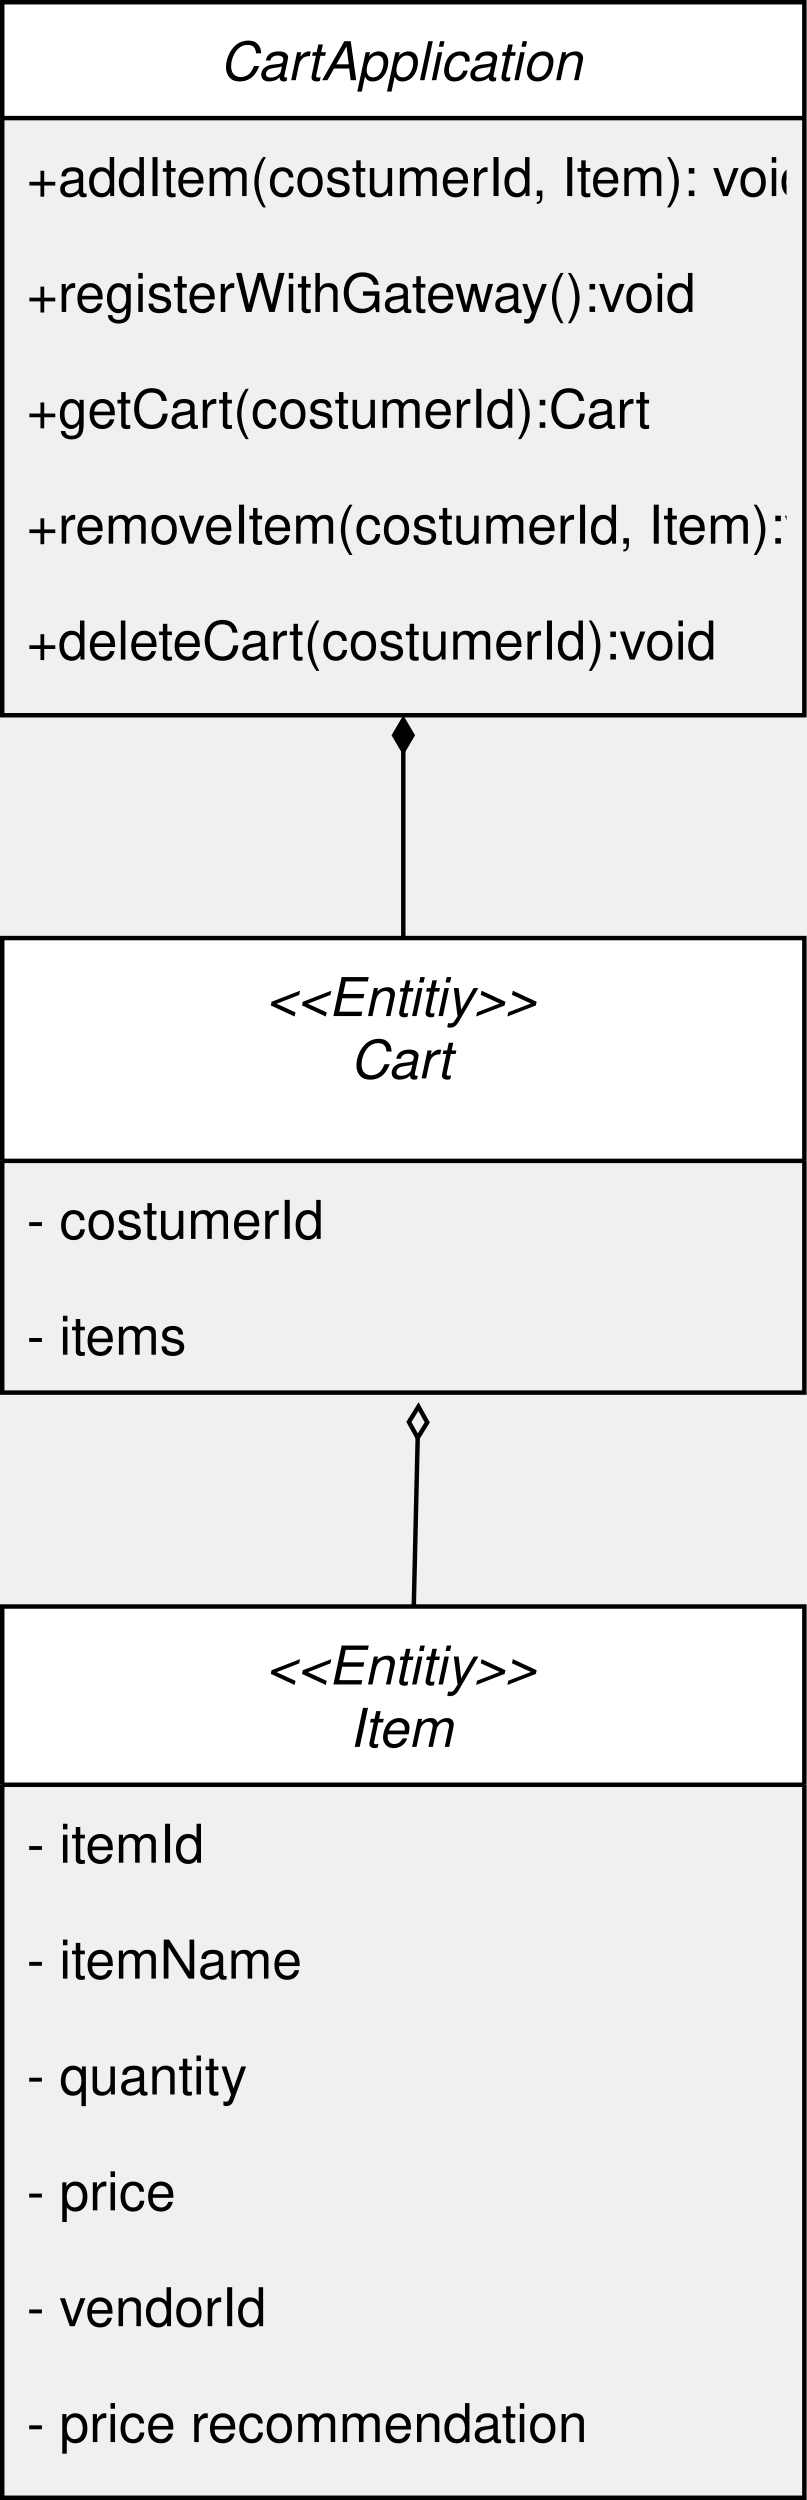
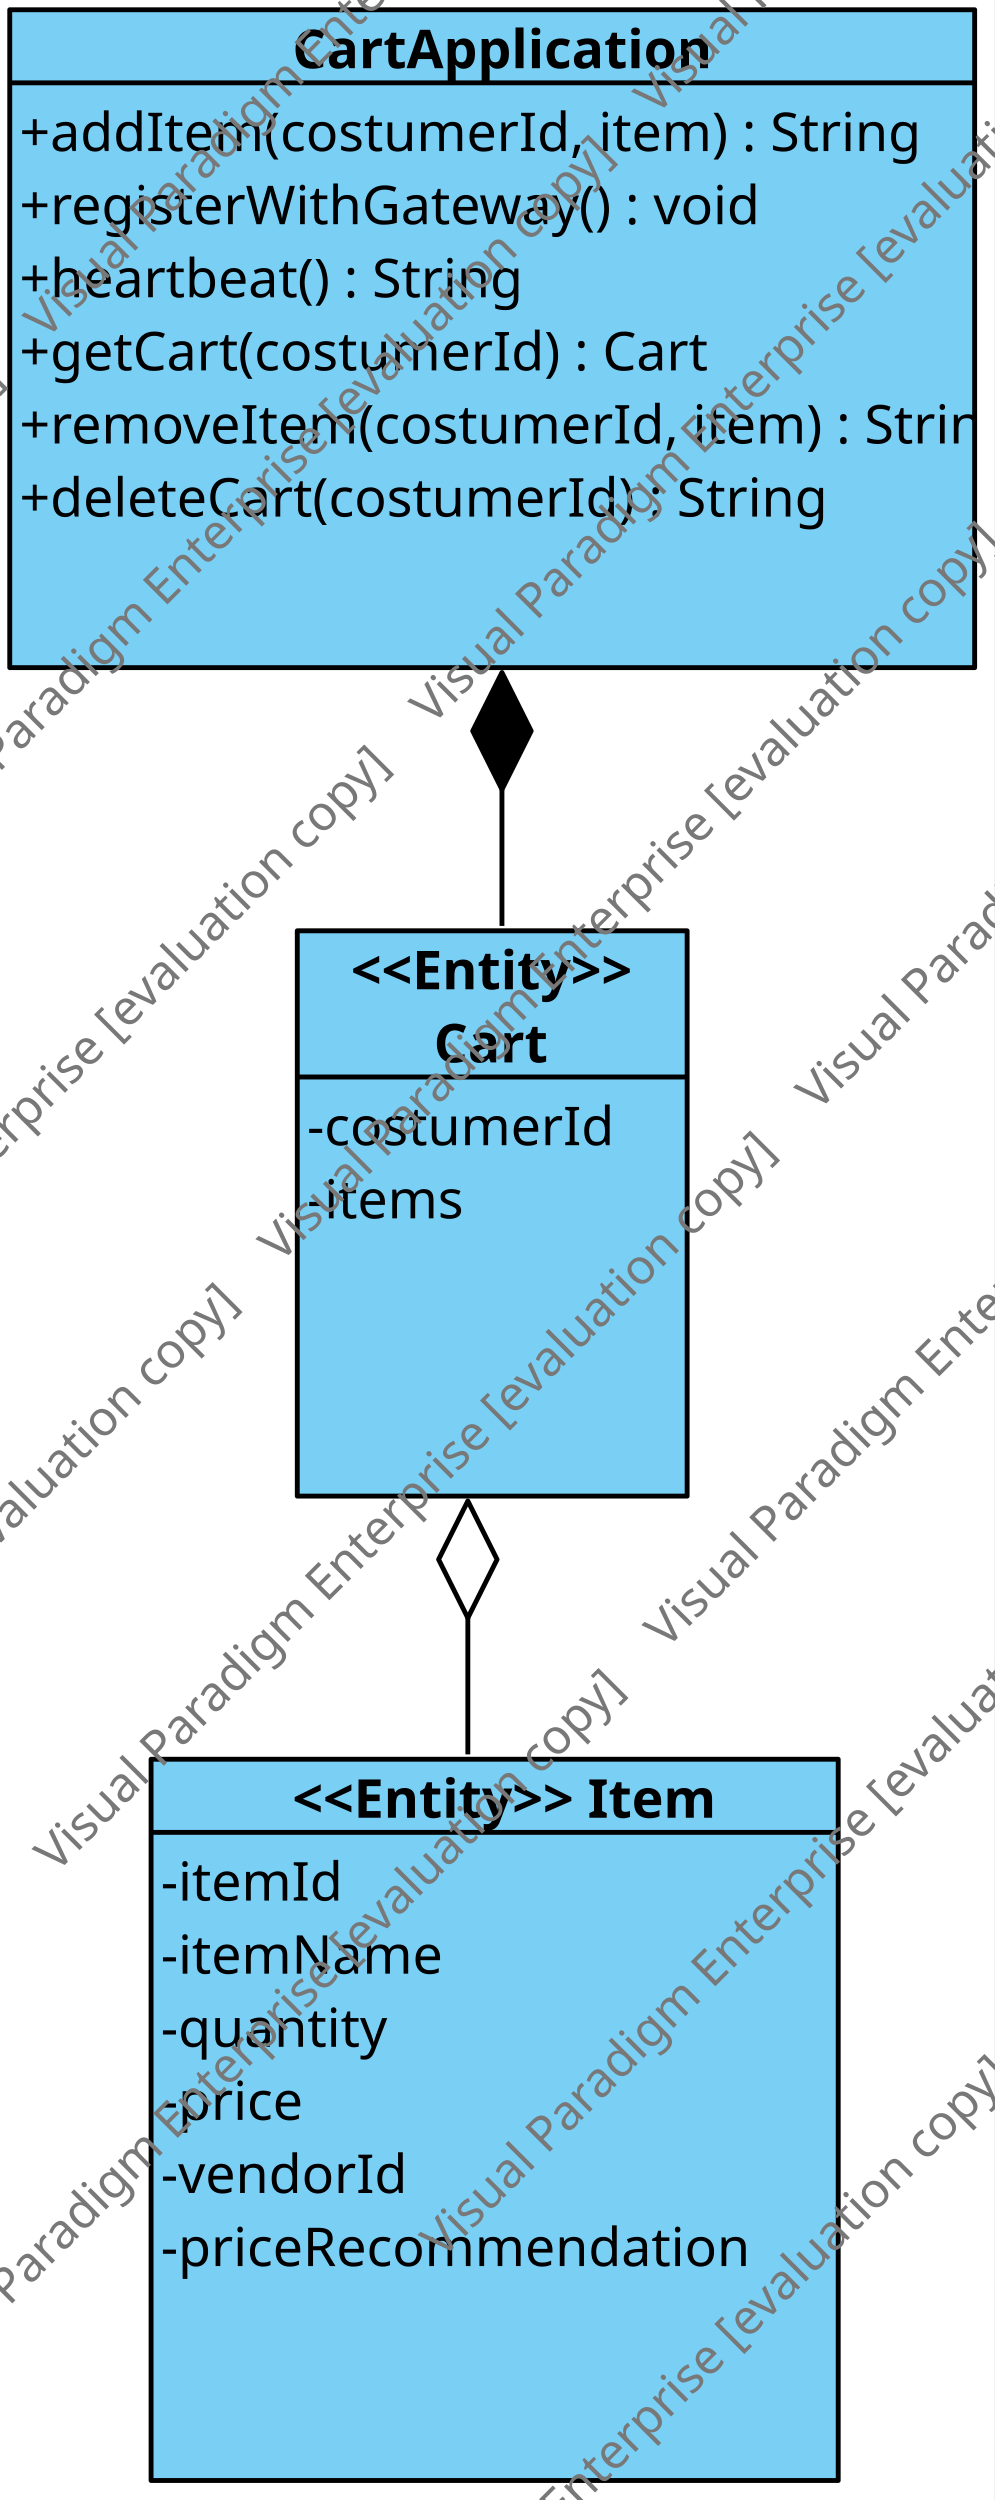
- <svg xmlns="http://www.w3.org/2000/svg" version="1.1" width="181px" height="561px" viewBox="-0.5 -0.5 181 561" content="&lt;mxfile host=&quot;app.diagrams.net&quot; modified=&quot;2021-04-26T15:54:51.661Z&quot; agent=&quot;5.0 (Windows NT 10.0; Win64; x64) AppleWebKit/537.36 (KHTML, like Gecko) Chrome/90.0.443.85 Safari/537.36&quot; etag=&quot;rOzhd75SvTwXPZytscM8&quot; version=&quot;14.5.7&quot; type=&quot;device&quot;&gt;&lt;diagram id=&quot;C5RBs43oDa-KdzZeNtuy&quot; name=&quot;Page-1&quot;&gt;7VrZcqM4FP0aqnoenGKxsfPoJXGnJ9OVTjKd5FEBGTQRiBbyQr5+rkAYMMRLjxNPOa5ylblH+z1HyxVo1jBYjDmK/L+Yi6lm6u5Cs0aaaRpt09TkT3eTDOnaCvA4cVWmArgjr1iBukKnxMVxJaNgjAoSVUGHhSF2RAVDnLN5NduE0WqrEfJwDbhzEK2jD8QVfob2zG6Bf8XE8/OWDfs8SwlQnlmNJPaRy+YlyLrQrCFnTGRPwWKIqXRe7peHq+SBXr/Y428/4l/o78Gf999/trLKLncpshwCx6H47apfXyaXX3+2/3mMbi5/zPVx//lbSxXRZ4hOlb+GiIt+FFHiIEFYqIYuktyf8ZwEFIVgDSYsFHcqBbwxQJR4ITw70E3MAZhhLqAe2lcJgkWAOj6h7jVK2FQOJhbIecmtgc84eYVqEYUkAwBI5kKpyrQrOe5kSYB1QDmOIc9N7iFjCV2jWKg8DqMURTF5TjssswSIeyQcMCFYkFfEpqGLXWUtKU8NwdnLUkSy/Ja8KP6kN/CipErF0xizAAueQJY8tad4SfK5pOx5oeBlHr+sXluBSM0ab1n3srlbmGUo9MAJy/ZMa6W9dkN7dkN7wEilOUSB+BAJPJBujMt6hIfSUAsoVekOijVqitXMAXLdK4GDLw6LxTTA/MrVTKhel+AfmtWXBRhUK/trGfqSupKugRpR0jDFE/GmguMIOST0rtM8o3aB3CrXSIhB2QlN1eMT18Vhqi6BBMoEKHsRMRKK1HedAfzAw0P9rKN1RrL7nYFR2PCT2bkYshCEiEiqOAzqnmOp8AYtrp3wm7WYVCneJL1VKZSVV9HAroRbTYRz7JEYtPZAhD8Gvc1R8kUSnbF8ZNSuWZN8EVD1+F4C6JgHFoDZJAAPC7lTlWa8pF9CJ/r3Sn+393H097pd8fh0Qf3XeMJG9y3r+XbWMtrNC0AANKxd9E9rwd7FYOjtQ6uh06QGCFqwwA0LwkkD+9eAteVh9N00UA9a4GBHs0NQ9n8RCiIItGR7Cs7/8/Nf405xwNimo3/S2MYyto1tdPOIYpvmxa0m7FZ6M1Lsb0e2ktVFtnbCb39mPfQSVT+zSiYJnEzioyPxd7ej/VDd/cD4tLHHTcfTXXcjeWT9P+1G7c+6G7XtbVeO/ErueHcj+8017Ah3or0uYu2tZZjL7tD7VfdNrr+jAJ/Y3ivb9qG3rHoMLdn+NUVyo0q0oan19aPj/L3YPP/A+9HGHvca2Yw4cY5v4r4XiYZx6GvO80YWZzh02SeO/HYnsn3wG8r69VRpPuocOywIgNbm1+snXt/gtXvoI5LR9OZ5hT2gtS+/WQHLJShgoXvvk7A4VchQBhzDk0fp+bOOcZ4DTzL1TO9ZOTBaKHIyKylbN5gTGJSM/FS8JD/aUA2HLA0ZU+ySULos6JasOk3r4qmYTbmDN9MJTXp4He3KY9itfLNTJ71EcqeB4xzjmMIsmlW/9FkTkN1InZeCP6MajJm9lZguG7cqVcinXpG9UpG1UlHmmFpFe7s3bHpH/h+lWRHmJlEuiCgVA+uplFIUkkZS0+Pu8f1GPep1Pa57+XHS47Z6BLP44C3LXnw2aF38Cw==&lt;/diagram&gt;&lt;/mxfile&gt;">
-   <defs>
-     <clipPath id="mx-clip-4-31-172-26-0">
-       <rect x="4" y="31" width="172" height="26" />
-     </clipPath>
-     <clipPath id="mx-clip-4-57-172-26-0">
-       <rect x="4" y="57" width="172" height="26" />
-     </clipPath>
-     <clipPath id="mx-clip-4-83-172-26-0">
-       <rect x="4" y="83" width="172" height="26" />
-     </clipPath>
-     <clipPath id="mx-clip-4-109-172-26-0">
-       <rect x="4" y="109" width="172" height="26" />
-     </clipPath>
-     <clipPath id="mx-clip-4-135-172-26-0">
-       <rect x="4" y="135" width="172" height="26" />
-     </clipPath>
-     <clipPath id="mx-clip-4-265-172-26-0">
-       <rect x="4" y="265" width="172" height="26" />
-     </clipPath>
-     <clipPath id="mx-clip-4-291-172-26-0">
-       <rect x="4" y="291" width="172" height="26" />
-     </clipPath>
-     <clipPath id="mx-clip-4-405-172-26-0">
-       <rect x="4" y="405" width="172" height="26" />
-     </clipPath>
-     <clipPath id="mx-clip-4-431-172-26-0">
-       <rect x="4" y="431" width="172" height="26" />
-     </clipPath>
-     <clipPath id="mx-clip-4-457-172-26-0">
-       <rect x="4" y="457" width="172" height="26" />
-     </clipPath>
-     <clipPath id="mx-clip-4-483-172-26-0">
-       <rect x="4" y="483" width="172" height="26" />
-     </clipPath>
-     <clipPath id="mx-clip-4-509-172-26-0">
-       <rect x="4" y="509" width="172" height="26" />
-     </clipPath>
-     <clipPath id="mx-clip-4-535-172-26-0">
-       <rect x="4" y="535" width="172" height="26" />
-     </clipPath>
-   </defs>
+ <svg xmlns="http://www.w3.org/2000/svg" fill-opacity="0" color-rendering="auto" color-interpolation="auto" text-rendering="auto" stroke="rgb(0,0,0)" stroke-linecap="square" width="204" stroke-miterlimit="10" shape-rendering="auto" stroke-opacity="0" fill="rgb(0,0,0)" stroke-dasharray="none" font-weight="normal" stroke-width="1" height="513" font-family="'Dialog'" font-style="normal" stroke-linejoin="miter" font-size="12px" stroke-dashoffset="0" image-rendering="auto">
+   <defs id="genericDefs" />
  <g>
-     <path d="M 0 26 L 0 0 L 180 0 L 180 26" fill="#ffffff" stroke="#000000" stroke-miterlimit="10" pointer-events="all" />
-     <path d="M 0 26 L 0 160 L 180 160 L 180 26" fill="none" stroke="#000000" stroke-miterlimit="10" pointer-events="none" />
-     <path d="M 0 26 L 180 26" fill="none" stroke="#000000" stroke-miterlimit="10" pointer-events="none" />
-     <g fill="#000000" font-family="Helvetica" font-style="italic" pointer-events="none" text-anchor="middle" font-size="12px">
-       <text x="89.5" y="17.5">CartApplication</text>
+     <defs id="defs1">
+       <clipPath clipPathUnits="userSpaceOnUse" id="clipPath1">
+         <path d="M-7 -7 L209 -7 L209 146 L-7 146 L-7 -7 Z" />
+       </clipPath>
+       <clipPath clipPathUnits="userSpaceOnUse" id="clipPath2">
+         <path d="M0 0 L0 120 L198 120 L198 0 Z" />
+       </clipPath>
+       <clipPath clipPathUnits="userSpaceOnUse" id="clipPath3">
+         <path d="M0 0 L0 15 L198 15 L198 0 Z" />
+       </clipPath>
+       <clipPath clipPathUnits="userSpaceOnUse" id="clipPath4">
+         <path d="M-7 -7 L91 -7 L91 127 L-7 127 L-7 -7 Z" />
+       </clipPath>
+       <clipPath clipPathUnits="userSpaceOnUse" id="clipPath5">
+         <path d="M0 0 L0 86 L80 86 L80 0 Z" />
+       </clipPath>
+       <clipPath clipPathUnits="userSpaceOnUse" id="clipPath6">
+         <path d="M0 0 L0 30 L80 30 L80 0 Z" />
+       </clipPath>
+       <clipPath clipPathUnits="userSpaceOnUse" id="clipPath7">
+         <path d="M-7 -7 L152 -7 L152 159 L-7 159 L-7 -7 Z" />
+       </clipPath>
+       <clipPath clipPathUnits="userSpaceOnUse" id="clipPath8">
+         <path d="M0 0 L0 133 L141 133 L141 0 Z" />
+       </clipPath>
+       <clipPath clipPathUnits="userSpaceOnUse" id="clipPath9">
+         <path d="M0 0 L0 15 L141 15 L141 0 Z" />
+       </clipPath>
+       <clipPath clipPathUnits="userSpaceOnUse" id="clipPath10">
+         <path d="M0 0 L104 0 L104 156 L0 156 L0 0 Z" />
+       </clipPath>
+       <clipPath clipPathUnits="userSpaceOnUse" id="clipPath11">
+         <path d="M0 0 L0 156 L104 156 L104 0 Z" />
+       </clipPath>
+     </defs>
+     <g fill="white" text-rendering="geometricPrecision" fill-opacity="1" stroke-opacity="1" stroke="white">
+       <rect x="0" width="204" height="513" y="0" stroke="none" />
    </g>
-     <g fill="#000000" font-family="Helvetica" pointer-events="none" clip-path="url(#mx-clip-4-31-172-26-0)" font-size="12px">
-       <text x="5.5" y="43.5">+addItem(costumerId, Item): void</text>
+     <g font-size="11px" transform="translate(2,2)" fill-opacity="1" fill="rgb(122,207,245)" text-rendering="geometricPrecision" image-rendering="optimizeQuality" font-family="sans-serif" stroke="rgb(122,207,245)" font-weight="bold" stroke-opacity="1">
+       <rect x="0" width="198" height="135" y="0" clip-path="url(#clipPath1)" stroke="none" />
    </g>
-     <g fill="#000000" font-family="Helvetica" pointer-events="none" clip-path="url(#mx-clip-4-57-172-26-0)" font-size="12px">
-       <text x="5.5" y="69.5">+registerWithGateway():void</text>
+     <g fill-opacity="1" text-rendering="geometricPrecision" stroke="black" stroke-linecap="butt" transform="translate(2,2)" stroke-miterlimit="0" stroke-opacity="1" fill="black" font-weight="bold" font-family="sans-serif" stroke-linejoin="round" font-size="11px" image-rendering="optimizeQuality">
+       <rect fill="none" x="0" width="198" height="135" y="0" clip-path="url(#clipPath1)" />
+       <line y2="15" fill="none" x1="0" clip-path="url(#clipPath1)" x2="198" y1="15" />
    </g>
-     <g fill="#000000" font-family="Helvetica" pointer-events="none" clip-path="url(#mx-clip-4-83-172-26-0)" font-size="12px">
-       <text x="5.5" y="95.5">+getCart(costumerId):Cart</text>
+     <g font-size="11px" transform="matrix(1,0,0,1,2,17)" fill-opacity="1" fill="black" text-rendering="geometricPrecision" image-rendering="optimizeQuality" font-family="sans-serif" stroke="black" stroke-opacity="1">
+       <text x="2" xml:space="preserve" y="14" clip-path="url(#clipPath2)" stroke="none">+addItem(costumerId, item) : String</text>
    </g>
-     <g fill="#000000" font-family="Helvetica" pointer-events="none" clip-path="url(#mx-clip-4-109-172-26-0)" font-size="12px">
-       <text x="5.5" y="121.5">+removeItem(costumerId, Item):void</text>
+     <g font-size="11px" transform="matrix(1,0,0,1,2,17)" fill-opacity="1" fill="black" text-rendering="geometricPrecision" image-rendering="optimizeQuality" font-family="sans-serif" stroke="black" stroke-opacity="1">
+       <text x="2" xml:space="preserve" y="29" clip-path="url(#clipPath2)" stroke="none">+registerWithGateway() : void</text>
    </g>
-     <g fill="#000000" font-family="Helvetica" pointer-events="none" clip-path="url(#mx-clip-4-135-172-26-0)" font-size="12px">
-       <text x="5.5" y="147.5">+deleteCart(costumerId):void</text>
+     <g font-size="11px" transform="matrix(1,0,0,1,2,17)" fill-opacity="1" fill="black" text-rendering="geometricPrecision" image-rendering="optimizeQuality" font-family="sans-serif" stroke="black" stroke-opacity="1">
+       <text x="2" xml:space="preserve" y="44" clip-path="url(#clipPath2)" stroke="none">+heartbeat() : String</text>
    </g>
-     <path d="M 0 260 L 0 210 L 180 210 L 180 260" fill="#ffffff" stroke="#000000" stroke-miterlimit="10" pointer-events="none" />
-     <path d="M 0 260 L 0 312 L 180 312 L 180 260" fill="none" stroke="#000000" stroke-miterlimit="10" pointer-events="none" />
-     <path d="M 0 260 L 180 260" fill="none" stroke="#000000" stroke-miterlimit="10" pointer-events="none" />
-     <g fill="#000000" font-family="Helvetica" font-style="italic" pointer-events="none" text-anchor="middle" font-size="12px">
-       <text x="89.5" y="227.5">&lt;&lt;Entitiy&gt;&gt;</text>
-       <text x="89.5" y="241.5">Cart</text>
+     <g font-size="11px" transform="matrix(1,0,0,1,2,17)" fill-opacity="1" fill="black" text-rendering="geometricPrecision" image-rendering="optimizeQuality" font-family="sans-serif" stroke="black" stroke-opacity="1">
+       <text x="2" xml:space="preserve" y="59" clip-path="url(#clipPath2)" stroke="none">+getCart(costumerId) : Cart</text>
    </g>
-     <g fill="#000000" font-family="Helvetica" pointer-events="none" clip-path="url(#mx-clip-4-265-172-26-0)" font-size="12px">
-       <text x="5.5" y="277.5">- costumerId</text>
+     <g font-size="11px" transform="matrix(1,0,0,1,2,17)" fill-opacity="1" fill="black" text-rendering="geometricPrecision" image-rendering="optimizeQuality" font-family="sans-serif" stroke="black" stroke-opacity="1">
+       <text x="2" xml:space="preserve" y="74" clip-path="url(#clipPath2)" stroke="none">+removeItem(costumerId, item) : String</text>
    </g>
-     <g fill="#000000" font-family="Helvetica" pointer-events="none" clip-path="url(#mx-clip-4-291-172-26-0)" font-size="12px">
-       <text x="5.5" y="303.5">- items</text>
+     <g font-size="11px" transform="matrix(1,0,0,1,2,17)" fill-opacity="1" fill="black" text-rendering="geometricPrecision" image-rendering="optimizeQuality" font-family="sans-serif" stroke="black" stroke-opacity="1">
+       <text x="2" xml:space="preserve" y="89" clip-path="url(#clipPath2)" stroke="none">+deleteCart(costumerId) : String</text>
    </g>
-     <path d="M 0 400 L 0 360 L 180 360 L 180 400" fill="#ffffff" stroke="#000000" stroke-miterlimit="10" pointer-events="none" />
-     <path d="M 0 400 L 0 560 L 180 560 L 180 400" fill="none" stroke="#000000" stroke-miterlimit="10" pointer-events="none" />
-     <path d="M 0 400 L 180 400" fill="none" stroke="#000000" stroke-miterlimit="10" pointer-events="none" />
-     <g fill="#000000" font-family="Helvetica" font-style="italic" pointer-events="none" text-anchor="middle" font-size="12px">
-       <text x="89.5" y="377.5">&lt;&lt;Entitiy&gt;&gt;</text>
-       <text x="89.5" y="391.5">Item</text>
+     <g font-size="11px" transform="translate(2,2)" fill-opacity="1" fill="black" text-rendering="geometricPrecision" image-rendering="optimizeQuality" font-family="sans-serif" stroke="black" font-weight="bold" stroke-opacity="1">
+       <text x="58" xml:space="preserve" y="12" clip-path="url(#clipPath3)" stroke="none">CartApplication</text>
    </g>
-     <g fill="#000000" font-family="Helvetica" pointer-events="none" clip-path="url(#mx-clip-4-405-172-26-0)" font-size="12px">
-       <text x="5.5" y="417.5">- itemId</text>
+     <g font-size="11px" transform="translate(61,191)" fill-opacity="1" fill="rgb(122,207,245)" text-rendering="geometricPrecision" image-rendering="optimizeQuality" font-family="sans-serif" stroke="rgb(122,207,245)" font-weight="bold" stroke-opacity="1">
+       <rect x="0" width="80" height="116" y="0" clip-path="url(#clipPath4)" stroke="none" />
    </g>
-     <g fill="#000000" font-family="Helvetica" pointer-events="none" clip-path="url(#mx-clip-4-431-172-26-0)" font-size="12px">
-       <text x="5.5" y="443.5">- itemName</text>
+     <g fill-opacity="1" text-rendering="geometricPrecision" stroke="black" stroke-linecap="butt" transform="translate(61,191)" stroke-miterlimit="0" stroke-opacity="1" fill="black" font-weight="bold" font-family="sans-serif" stroke-linejoin="round" font-size="11px" image-rendering="optimizeQuality">
+       <rect fill="none" x="0" width="80" height="116" y="0" clip-path="url(#clipPath4)" />
+       <line y2="30" fill="none" x1="0" clip-path="url(#clipPath4)" x2="80" y1="30" />
    </g>
-     <g fill="#000000" font-family="Helvetica" pointer-events="none" clip-path="url(#mx-clip-4-457-172-26-0)" font-size="12px">
-       <text x="5.5" y="469.5">- quantity </text>
+     <g font-size="11px" transform="matrix(1,0,0,1,61,221)" fill-opacity="1" fill="black" text-rendering="geometricPrecision" image-rendering="optimizeQuality" font-family="sans-serif" stroke="black" stroke-opacity="1">
+       <text x="2" xml:space="preserve" y="14" clip-path="url(#clipPath5)" stroke="none">-costumerId</text>
    </g>
-     <g fill="#000000" font-family="Helvetica" pointer-events="none" clip-path="url(#mx-clip-4-483-172-26-0)" font-size="12px">
-       <text x="5.5" y="495.5">- price</text>
+     <g font-size="11px" transform="matrix(1,0,0,1,61,221)" fill-opacity="1" fill="black" text-rendering="geometricPrecision" image-rendering="optimizeQuality" font-family="sans-serif" stroke="black" stroke-opacity="1">
+       <text x="2" xml:space="preserve" y="29" clip-path="url(#clipPath5)" stroke="none">-items</text>
    </g>
-     <g fill="#000000" font-family="Helvetica" pointer-events="none" clip-path="url(#mx-clip-4-509-172-26-0)" font-size="12px">
-       <text x="5.5" y="521.5">- vendorId</text>
+     <g font-size="11px" transform="translate(61,191)" fill-opacity="1" fill="black" text-rendering="geometricPrecision" image-rendering="optimizeQuality" font-family="sans-serif" stroke="black" font-weight="bold" stroke-opacity="1">
+       <text x="11" xml:space="preserve" y="12" clip-path="url(#clipPath6)" stroke="none">&lt;&lt;Entity&gt;&gt;</text>
+       <text x="28" xml:space="preserve" y="27" clip-path="url(#clipPath6)" stroke="none">Cart</text>
    </g>
-     <g fill="#000000" font-family="Helvetica" pointer-events="none" clip-path="url(#mx-clip-4-535-172-26-0)" font-size="12px">
-       <text x="5.5" y="547.5">- price recommendation</text>
+     <g font-size="11px" transform="translate(31,361)" fill-opacity="1" fill="rgb(122,207,245)" text-rendering="geometricPrecision" image-rendering="optimizeQuality" font-family="sans-serif" stroke="rgb(122,207,245)" font-weight="bold" stroke-opacity="1">
+       <rect x="0" width="141" height="148" y="0" clip-path="url(#clipPath7)" stroke="none" />
    </g>
-     <path d="M 92.35 360 L 93.23 322.14" fill="none" stroke="#000000" stroke-miterlimit="10" pointer-events="none" />
-     <path d="M 93.4 315.14 L 95.37 318.69 L 93.23 322.14 L 91.26 318.59 Z" fill="none" stroke="#000000" stroke-miterlimit="10" pointer-events="none" />
-     <path d="M 90 210 L 90 167.99" fill="none" stroke="#000000" stroke-miterlimit="10" pointer-events="none" />
-     <path d="M 90 160.99 L 92.06 164.49 L 90 167.99 L 87.94 164.49 Z" fill="#000000" stroke="#000000" stroke-miterlimit="10" pointer-events="none" />
+     <g fill-opacity="1" text-rendering="geometricPrecision" stroke="black" stroke-linecap="butt" transform="translate(31,361)" stroke-miterlimit="0" stroke-opacity="1" fill="black" font-weight="bold" font-family="sans-serif" stroke-linejoin="round" font-size="11px" image-rendering="optimizeQuality">
+       <rect fill="none" x="0" width="141" height="148" y="0" clip-path="url(#clipPath7)" />
+       <line y2="15" fill="none" x1="0" clip-path="url(#clipPath7)" x2="141" y1="15" />
+     </g>
+     <g font-size="11px" transform="matrix(1,0,0,1,31,376)" fill-opacity="1" fill="black" text-rendering="geometricPrecision" image-rendering="optimizeQuality" font-family="sans-serif" stroke="black" stroke-opacity="1">
+       <text x="2" xml:space="preserve" y="14" clip-path="url(#clipPath8)" stroke="none">-itemId</text>
+     </g>
+     <g font-size="11px" transform="matrix(1,0,0,1,31,376)" fill-opacity="1" fill="black" text-rendering="geometricPrecision" image-rendering="optimizeQuality" font-family="sans-serif" stroke="black" stroke-opacity="1">
+       <text x="2" xml:space="preserve" y="29" clip-path="url(#clipPath8)" stroke="none">-itemName</text>
+     </g>
+     <g font-size="11px" transform="matrix(1,0,0,1,31,376)" fill-opacity="1" fill="black" text-rendering="geometricPrecision" image-rendering="optimizeQuality" font-family="sans-serif" stroke="black" stroke-opacity="1">
+       <text x="2" xml:space="preserve" y="44" clip-path="url(#clipPath8)" stroke="none">-quantity</text>
+     </g>
+     <g font-size="11px" transform="matrix(1,0,0,1,31,376)" fill-opacity="1" fill="black" text-rendering="geometricPrecision" image-rendering="optimizeQuality" font-family="sans-serif" stroke="black" stroke-opacity="1">
+       <text x="2" xml:space="preserve" y="59" clip-path="url(#clipPath8)" stroke="none">-price</text>
+     </g>
+     <g font-size="11px" transform="matrix(1,0,0,1,31,376)" fill-opacity="1" fill="black" text-rendering="geometricPrecision" image-rendering="optimizeQuality" font-family="sans-serif" stroke="black" stroke-opacity="1">
+       <text x="2" xml:space="preserve" y="74" clip-path="url(#clipPath8)" stroke="none">-vendorId</text>
+     </g>
+     <g font-size="11px" transform="matrix(1,0,0,1,31,376)" fill-opacity="1" fill="black" text-rendering="geometricPrecision" image-rendering="optimizeQuality" font-family="sans-serif" stroke="black" stroke-opacity="1">
+       <text x="2" xml:space="preserve" y="89" clip-path="url(#clipPath8)" stroke="none">-priceRecommendation</text>
+     </g>
+     <g font-size="11px" transform="translate(31,361)" fill-opacity="1" fill="black" text-rendering="geometricPrecision" image-rendering="optimizeQuality" font-family="sans-serif" stroke="black" font-weight="bold" stroke-opacity="1">
+       <text x="29" xml:space="preserve" y="12" clip-path="url(#clipPath9)" stroke="none">&lt;&lt;Entity&gt;&gt; Item</text>
+     </g>
+     <g stroke-linecap="butt" font-size="11px" transform="translate(53,88)" fill-opacity="1" fill="black" text-rendering="geometricPrecision" image-rendering="optimizeQuality" font-family="sans-serif" stroke-linejoin="round" stroke="black" stroke-opacity="1">
+       <line y2="102" fill="none" x1="50" clip-path="url(#clipPath11)" x2="50" y1="74" />
+       <polygon points=" 50 50 44 62 50 74 56 62" clip-path="url(#clipPath11)" stroke="none" />
+       <polygon fill="none" points=" 50 50 44 62 50 74 56 62" clip-path="url(#clipPath11)" />
+     </g>
+     <g stroke-linecap="butt" font-size="11px" transform="translate(46,258)" fill-opacity="1" fill="black" text-rendering="geometricPrecision" image-rendering="optimizeQuality" font-family="sans-serif" stroke-linejoin="round" stroke="black" stroke-opacity="1">
+       <line y2="102" fill="none" x1="50" clip-path="url(#clipPath11)" x2="50" y1="74" />
+       <polygon fill="none" points=" 50 50 44 62 50 74 56 62" clip-path="url(#clipPath11)" />
+     </g>
+     <g font-size="10px" transform="rotate(-45) translate(-363.7502,0)" fill-opacity="1" fill="rgb(120,120,120)" text-rendering="geometricPrecision" image-rendering="optimizeQuality" stroke="rgb(120,120,120)" stroke-opacity="1">
+       <text x="0" xml:space="preserve" y="0" stroke="none">Visual Paradigm Enterprise [evaluation copy] </text>
+       <text x="221" xml:space="preserve" y="0" stroke="none">Visual Paradigm Enterprise [evaluation copy] </text>
+       <text x="442" xml:space="preserve" y="0" stroke="none">Visual Paradigm Enterprise [evaluation copy] </text>
+       <text x="100" xml:space="preserve" y="56" stroke="none">Visual Paradigm Enterprise [evaluation copy] </text>
+       <text x="321" xml:space="preserve" y="56" stroke="none">Visual Paradigm Enterprise [evaluation copy] </text>
+       <text x="0" xml:space="preserve" y="112" stroke="none">Visual Paradigm Enterprise [evaluation copy] </text>
+       <text x="221" xml:space="preserve" y="112" stroke="none">Visual Paradigm Enterprise [evaluation copy] </text>
+       <text x="442" xml:space="preserve" y="112" stroke="none">Visual Paradigm Enterprise [evaluation copy] </text>
+       <text x="100" xml:space="preserve" y="168" stroke="none">Visual Paradigm Enterprise [evaluation copy] </text>
+       <text x="321" xml:space="preserve" y="168" stroke="none">Visual Paradigm Enterprise [evaluation copy] </text>
+       <text x="0" xml:space="preserve" y="224" stroke="none">Visual Paradigm Enterprise [evaluation copy] </text>
+       <text x="221" xml:space="preserve" y="224" stroke="none">Visual Paradigm Enterprise [evaluation copy] </text>
+       <text x="442" xml:space="preserve" y="224" stroke="none">Visual Paradigm Enterprise [evaluation copy] </text>
+       <text x="100" xml:space="preserve" y="280" stroke="none">Visual Paradigm Enterprise [evaluation copy] </text>
+       <text x="321" xml:space="preserve" y="280" stroke="none">Visual Paradigm Enterprise [evaluation copy] </text>
+       <text x="0" xml:space="preserve" y="336" stroke="none">Visual Paradigm Enterprise [evaluation copy] </text>
+       <text x="221" xml:space="preserve" y="336" stroke="none">Visual Paradigm Enterprise [evaluation copy] </text>
+       <text x="442" xml:space="preserve" y="336" stroke="none">Visual Paradigm Enterprise [evaluation copy] </text>
+       <text x="100" xml:space="preserve" y="392" stroke="none">Visual Paradigm Enterprise [evaluation copy] </text>
+       <text x="321" xml:space="preserve" y="392" stroke="none">Visual Paradigm Enterprise [evaluation copy] </text>
+       <text x="0" xml:space="preserve" y="448" stroke="none">Visual Paradigm Enterprise [evaluation copy] </text>
+       <text x="221" xml:space="preserve" y="448" stroke="none">Visual Paradigm Enterprise [evaluation copy] </text>
+       <text x="442" xml:space="preserve" y="448" stroke="none">Visual Paradigm Enterprise [evaluation copy] </text>
+     </g>
  </g>
</svg>
